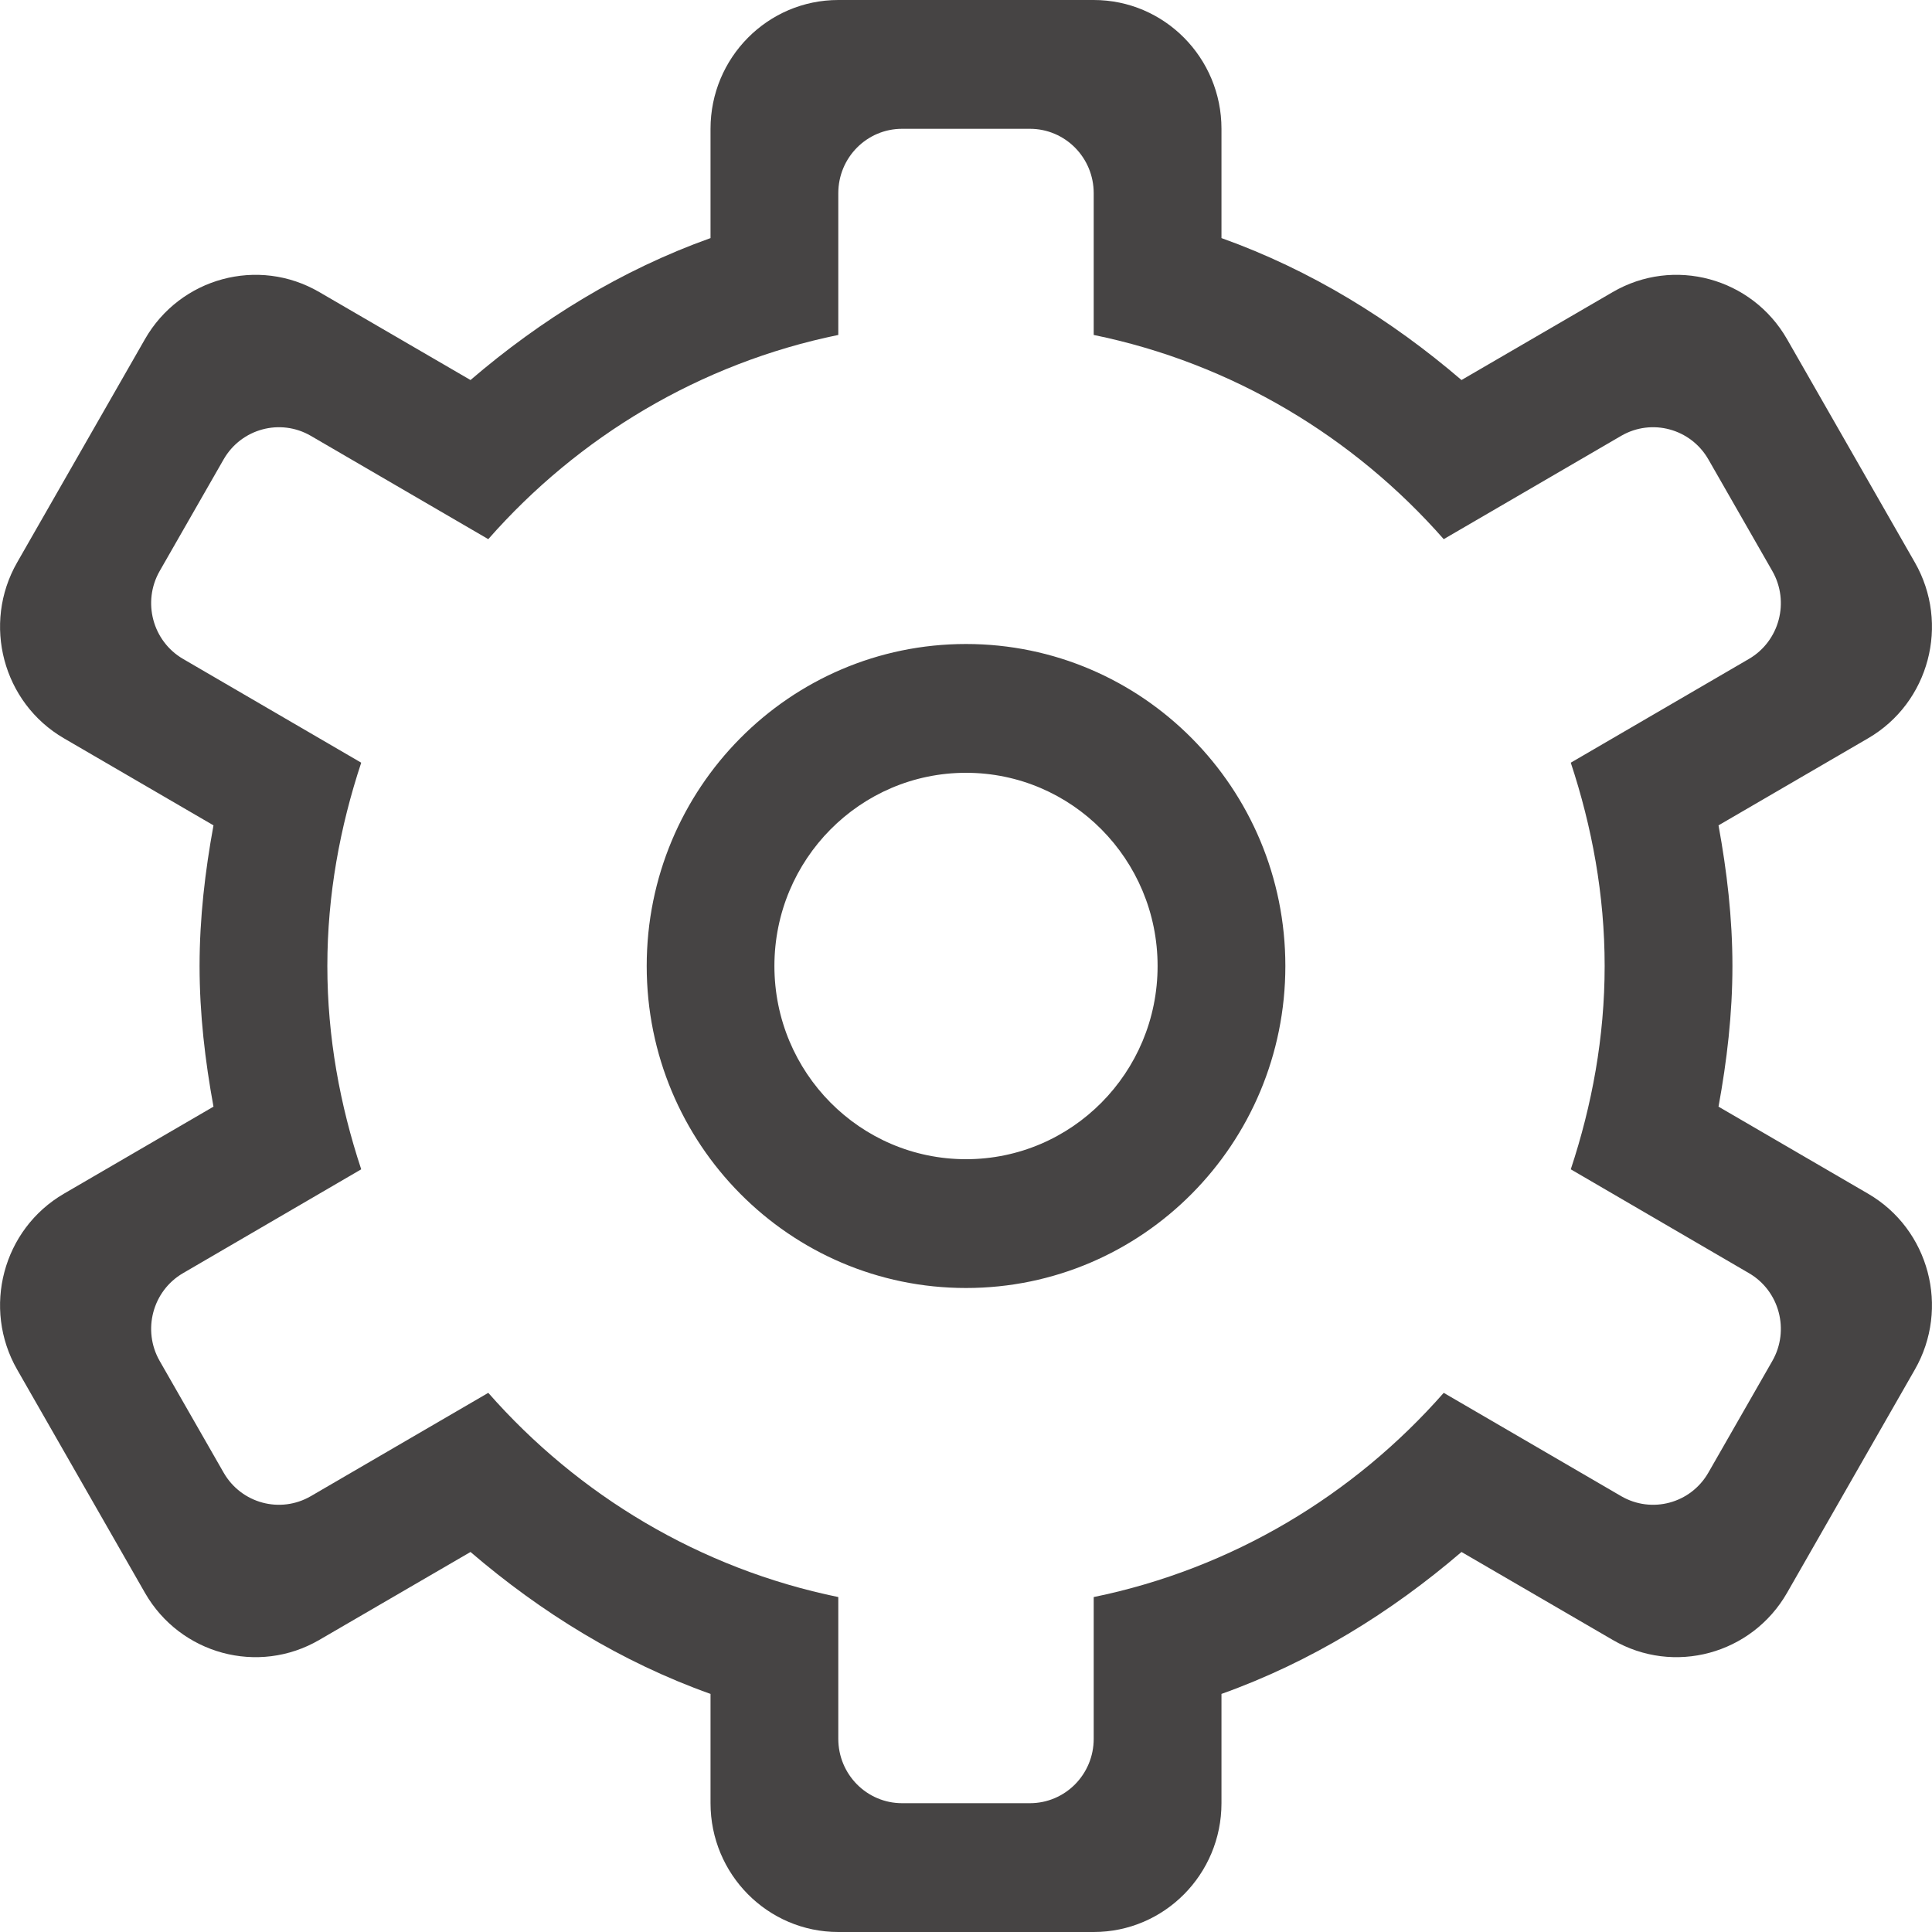
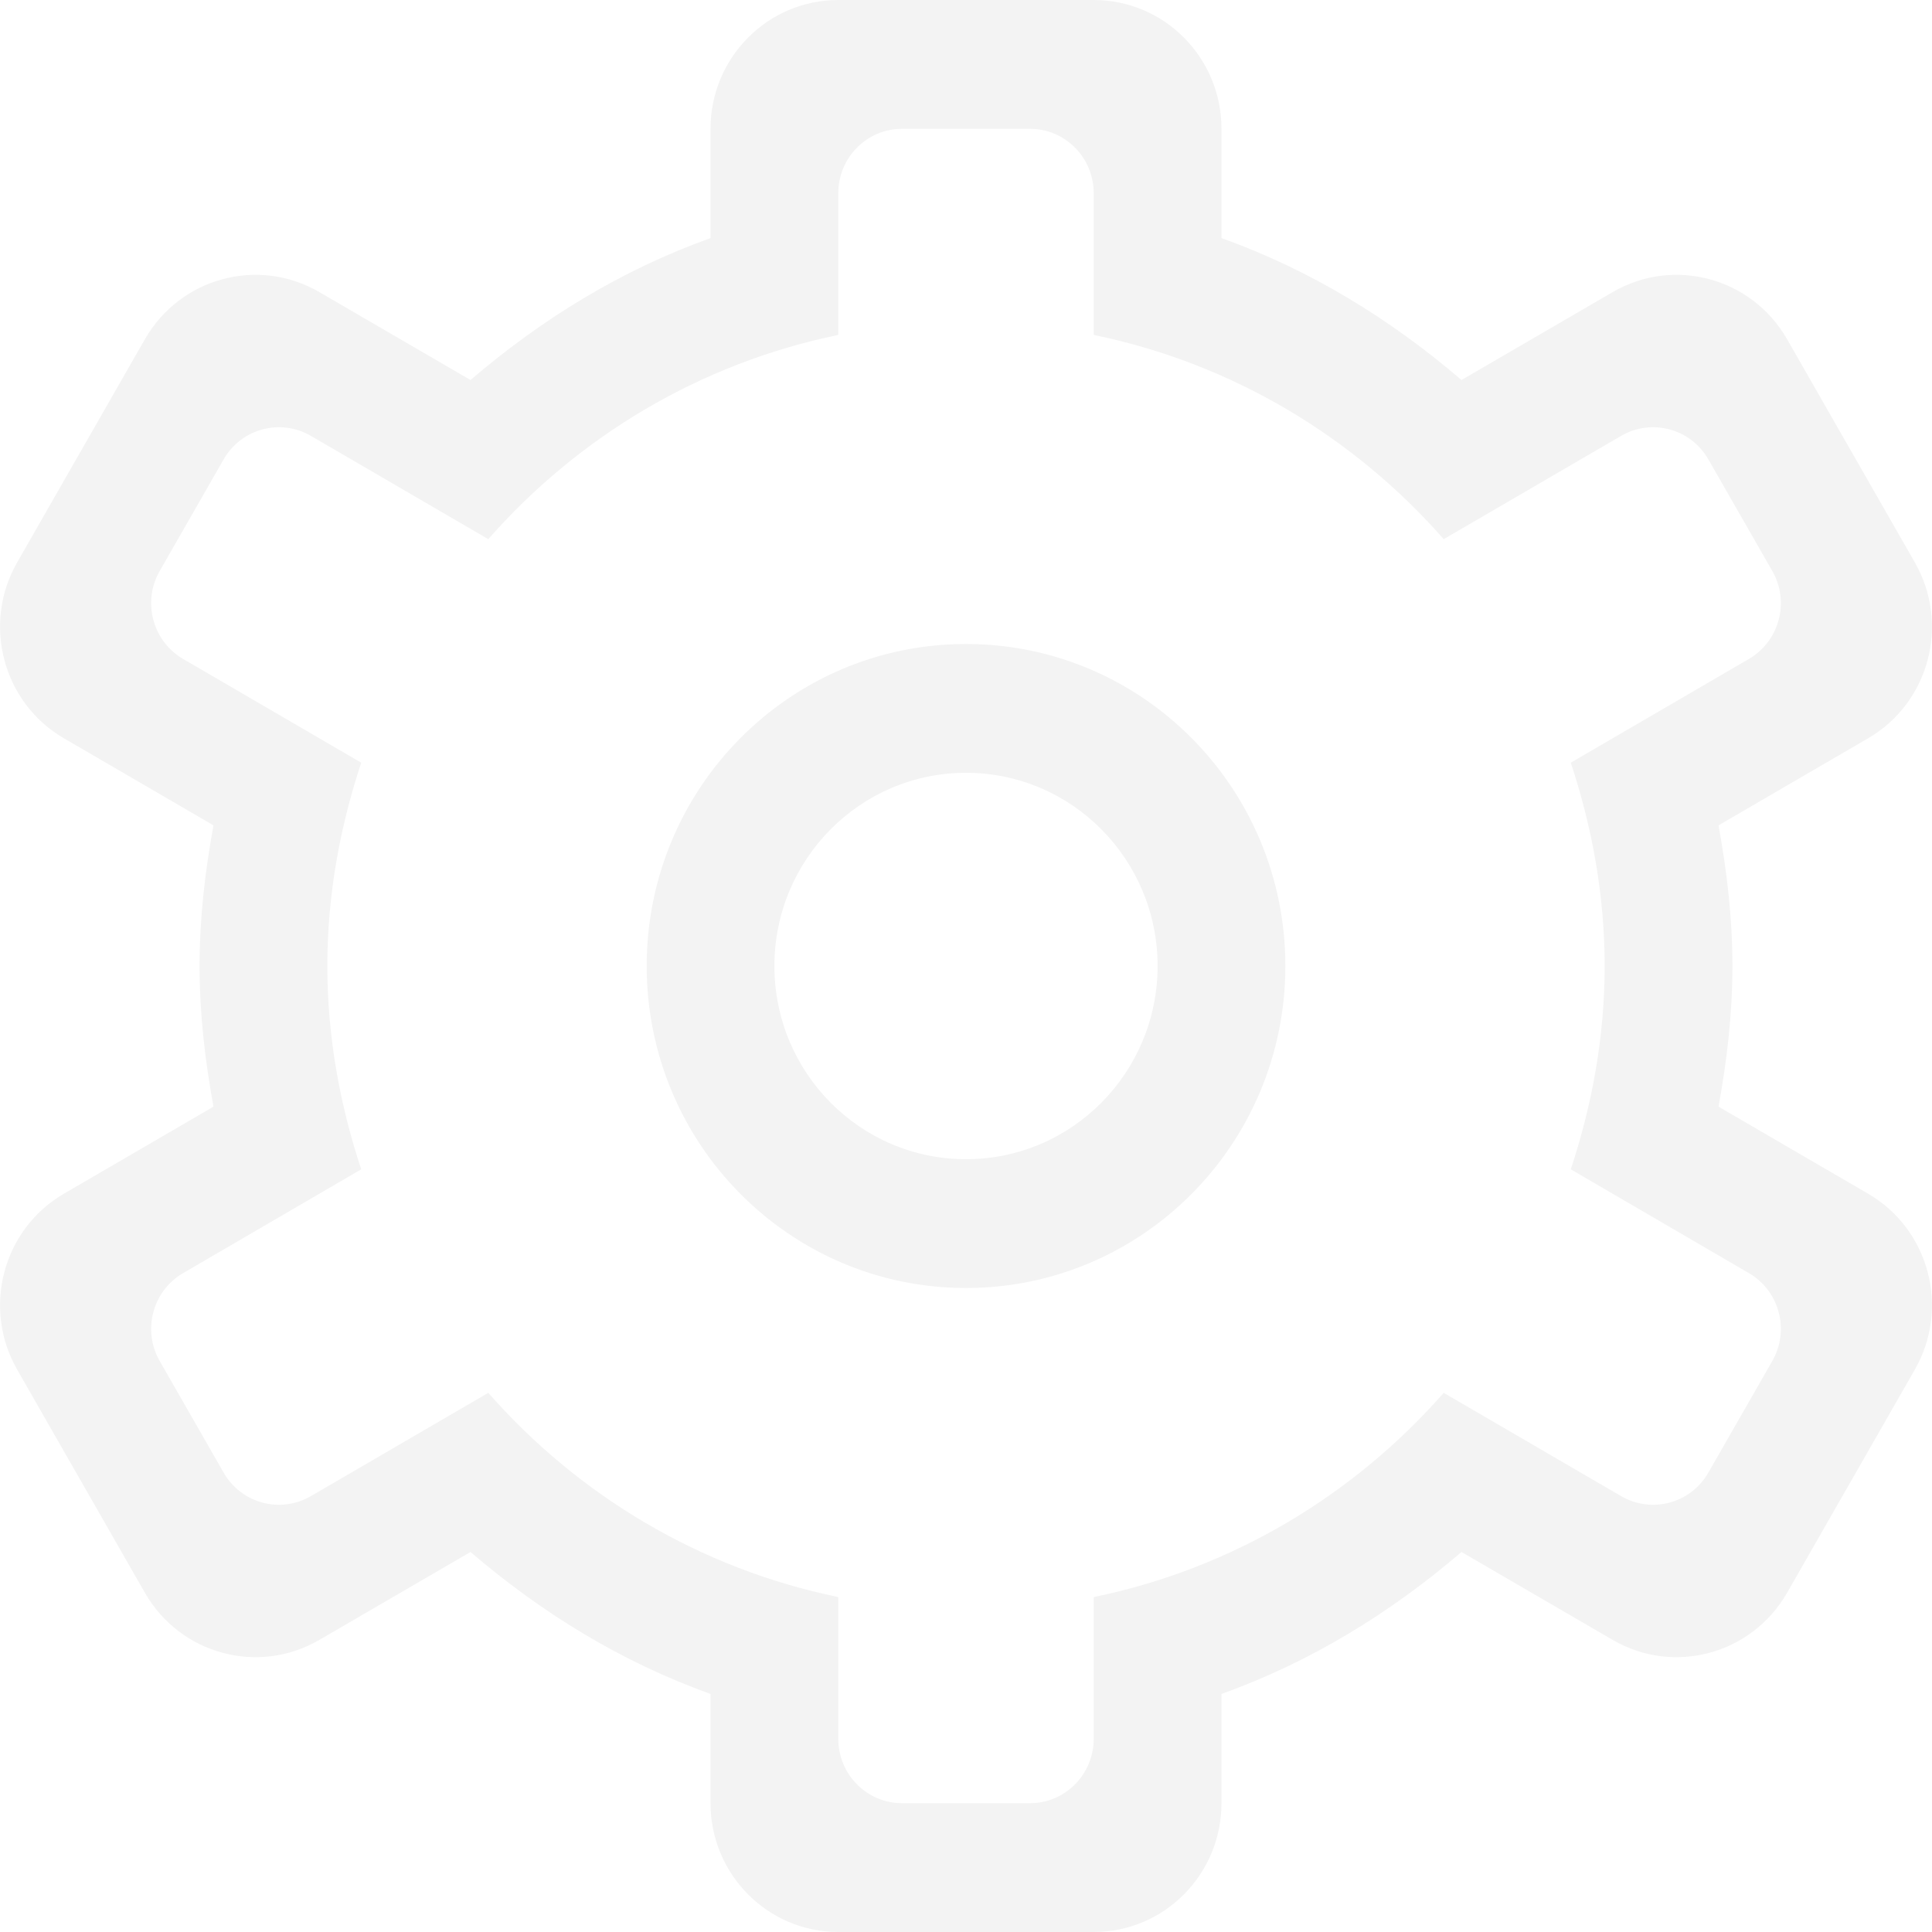
- <svg xmlns="http://www.w3.org/2000/svg" width="64px" height="64px" viewBox="0 0 30 30" version="1.1" fill="#464444">
+ <svg xmlns="http://www.w3.org/2000/svg" width="64px" height="64px" viewBox="0 0 30 30" version="1.1" fill="#F3F3F3">
  <g id="SVGRepo_bgCarrier" stroke-width="0" />
  <g id="SVGRepo_tracerCarrier" stroke-linecap="round" stroke-linejoin="round" />
  <g id="SVGRepo_iconCarrier">
    <defs> </defs>
    <g id="Page-1" stroke="none" stroke-width="1" fill="none" fill-rule="evenodd">
-       <g id="Icon-Set" transform="translate(-101, -360)" fill="#464444">
+       <g id="Icon-Set" transform="translate(-101, -360)" fill="#F3F3F3">
        <path d="M128.52,381.134 L127.528,382.866 C127.254,383.345 126.648,383.508 126.173,383.232 L123.418,381.628 C122.02,383.219 120.129,384.359 117.983,384.799 L117.983,387 C117.983,387.553 117.54,388 116.992,388 L115.008,388 C114.46,388 114.017,387.553 114.017,387 L114.017,384.799 C111.871,384.359 109.98,383.219 108.582,381.628 L105.827,383.232 C105.352,383.508 104.746,383.345 104.472,382.866 L103.48,381.134 C103.206,380.656 103.369,380.044 103.843,379.769 L106.609,378.157 C106.28,377.163 106.083,376.106 106.083,375 C106.083,373.894 106.28,372.838 106.609,371.843 L103.843,370.232 C103.369,369.956 103.206,369.345 103.48,368.866 L104.472,367.134 C104.746,366.656 105.352,366.492 105.827,366.768 L108.582,368.372 C109.98,366.781 111.871,365.641 114.017,365.201 L114.017,363 C114.017,362.447 114.46,362 115.008,362 L116.992,362 C117.54,362 117.983,362.447 117.983,363 L117.983,365.201 C120.129,365.641 122.02,366.781 123.418,368.372 L126.173,366.768 C126.648,366.492 127.254,366.656 127.528,367.134 L128.52,368.866 C128.794,369.345 128.631,369.956 128.157,370.232 L125.391,371.843 C125.72,372.838 125.917,373.894 125.917,375 C125.917,376.106 125.72,377.163 125.391,378.157 L128.157,379.769 C128.631,380.044 128.794,380.656 128.52,381.134 L128.52,381.134 Z M130.008,378.536 L127.685,377.184 C127.815,376.474 127.901,375.749 127.901,375 C127.901,374.252 127.815,373.526 127.685,372.816 L130.008,371.464 C130.957,370.912 131.281,369.688 130.733,368.732 L128.75,365.268 C128.203,364.312 126.989,363.983 126.041,364.536 L123.694,365.901 C122.598,364.961 121.352,364.192 119.967,363.697 L119.967,362 C119.967,360.896 119.079,360 117.983,360 L114.017,360 C112.921,360 112.033,360.896 112.033,362 L112.033,363.697 C110.648,364.192 109.402,364.961 108.306,365.901 L105.959,364.536 C105.011,363.983 103.797,364.312 103.25,365.268 L101.267,368.732 C100.719,369.688 101.044,370.912 101.992,371.464 L104.315,372.816 C104.185,373.526 104.099,374.252 104.099,375 C104.099,375.749 104.185,376.474 104.315,377.184 L101.992,378.536 C101.044,379.088 100.719,380.312 101.267,381.268 L103.25,384.732 C103.797,385.688 105.011,386.017 105.959,385.464 L108.306,384.099 C109.402,385.039 110.648,385.809 112.033,386.303 L112.033,388 C112.033,389.104 112.921,390 114.017,390 L117.983,390 C119.079,390 119.967,389.104 119.967,388 L119.967,386.303 C121.352,385.809 122.598,385.039 123.694,384.099 L126.041,385.464 C126.989,386.017 128.203,385.688 128.75,384.732 L130.733,381.268 C131.281,380.312 130.957,379.088 130.008,378.536 L130.008,378.536 Z M116,378 C114.357,378 113.025,376.657 113.025,375 C113.025,373.344 114.357,372 116,372 C117.643,372 118.975,373.344 118.975,375 C118.975,376.657 117.643,378 116,378 L116,378 Z M116,370 C113.261,370 111.042,372.238 111.042,375 C111.042,377.762 113.261,380 116,380 C118.739,380 120.959,377.762 120.959,375 C120.959,372.238 118.739,370 116,370 L116,370 Z" id="settings"> </path>
      </g>
    </g>
  </g>
</svg>
